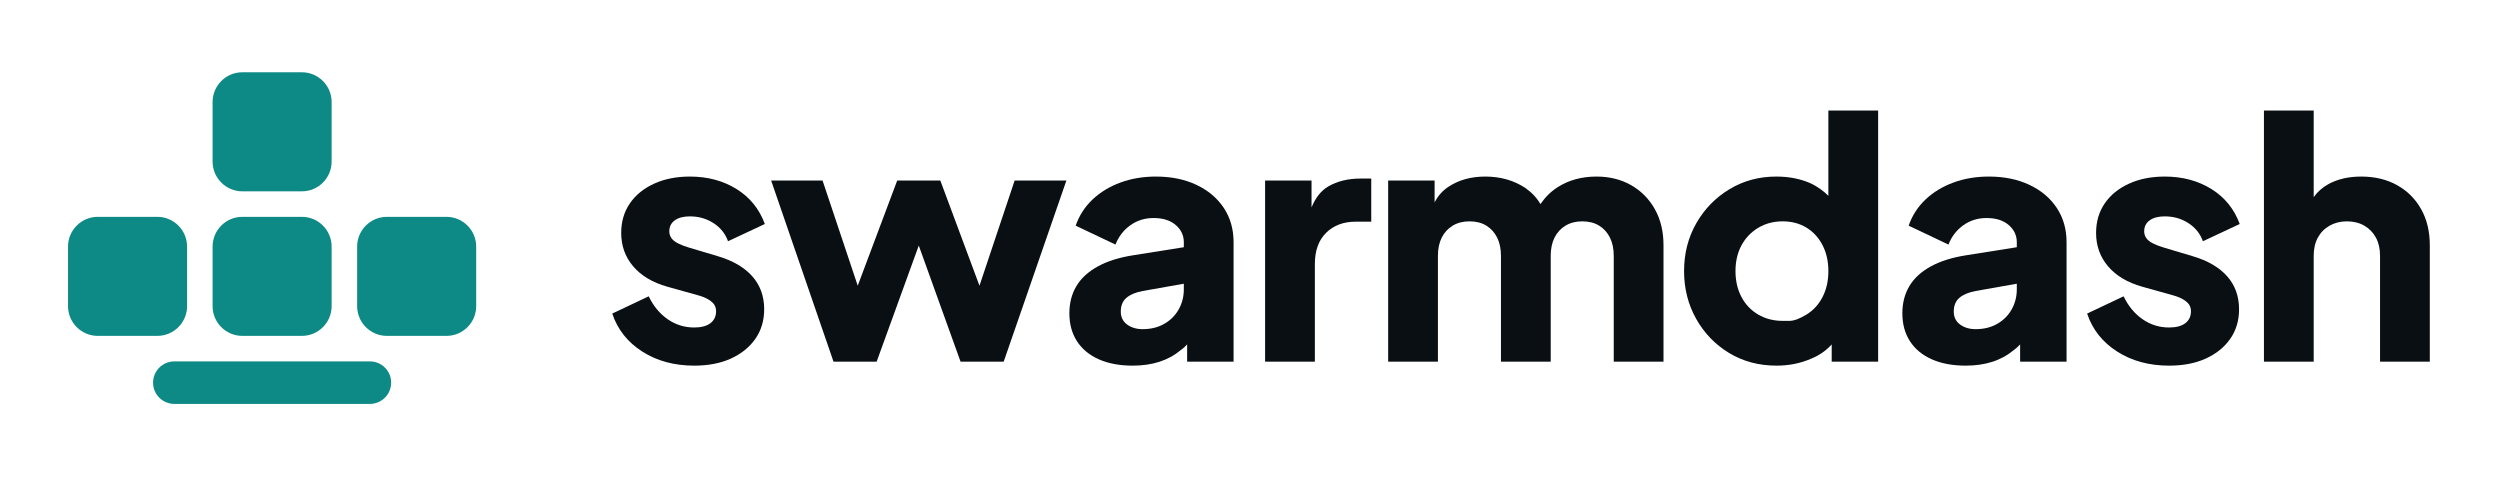
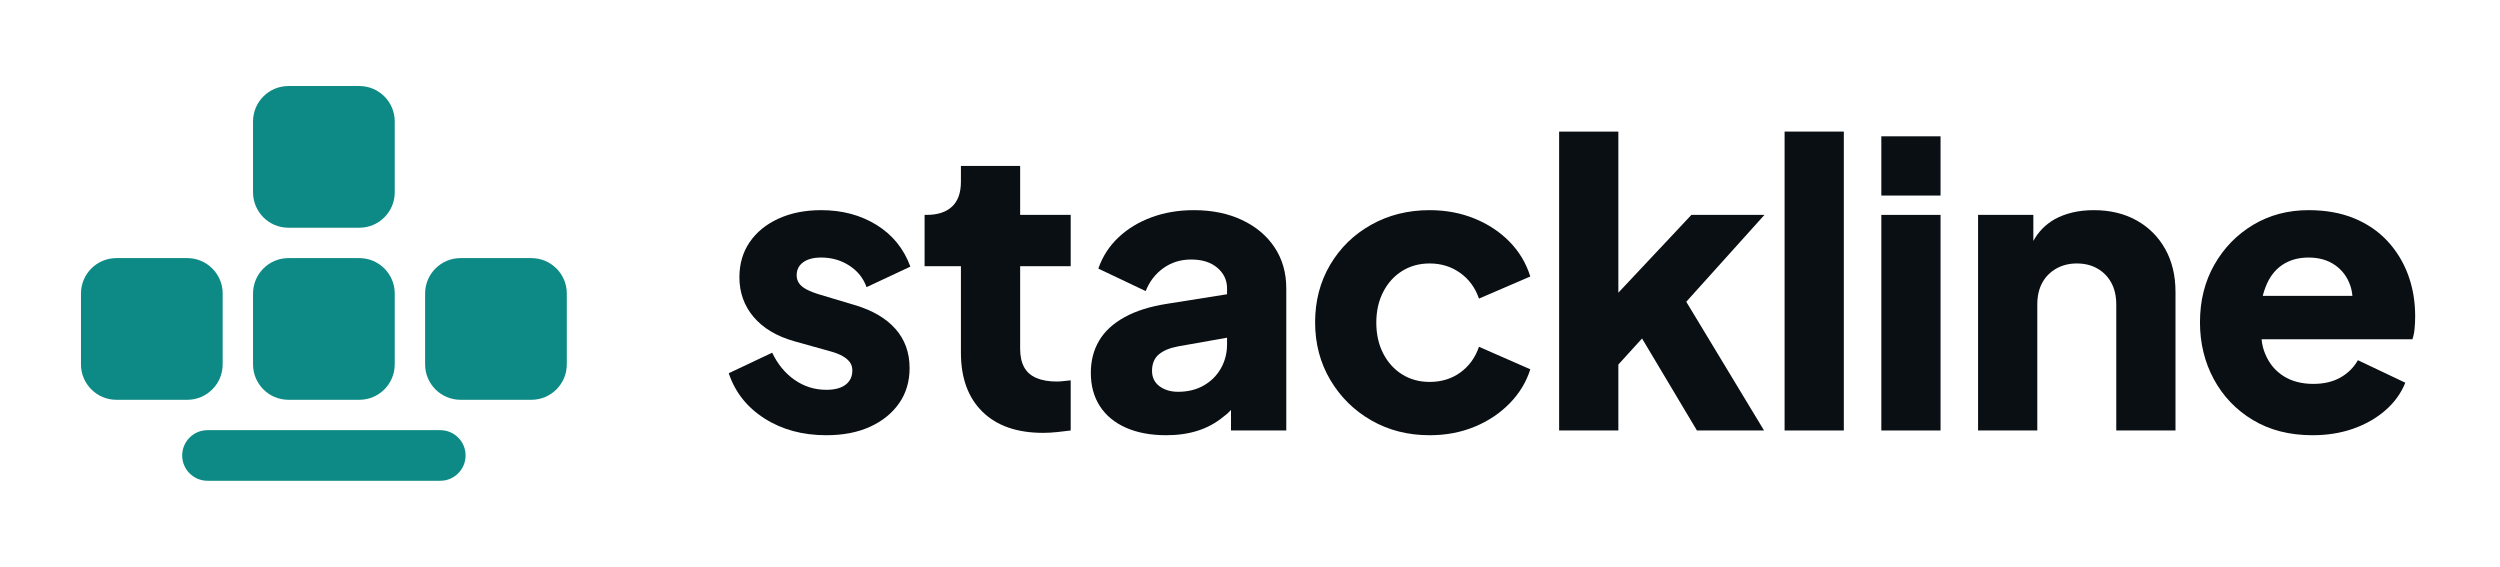
- <svg xmlns="http://www.w3.org/2000/svg" viewBox="0 0 588 112" role="img" aria-labelledby="logo-title">
+ <svg xmlns="http://www.w3.org/2000/svg" viewBox="0 0 494 112" role="img" aria-labelledby="logo-title">
  <g transform="translate(16 16)" color="#0d8a86">
    <g id="stackline" fill="currentColor">
      <rect x="34" y="1" width="28" height="28" rx="7" />
      <rect x="0" y="35" width="28" height="28" rx="7" />
      <rect x="34" y="35" width="28" height="28" rx="7" />
      <rect x="68" y="35" width="28" height="28" rx="7" />
      <rect x="20" y="69" width="56" height="10" rx="5" />
    </g>
  </g>
  <g transform="translate(144 26) scale(0.07802341)" color="#0a0f13">
    <g id="wordmark" fill="currentColor" transform="translate(-22 757) scale(1 -1)">
      <path transform="translate(0 0)" d="M269 -12Q179 -12 112.5 30.5Q46 73 22 145L132 197Q153 153 189 128Q225 103 269 103Q301 103 318 116Q335 129 335 152Q335 164 329 172.5Q323 181 311 188Q299 195 281 200L188 226Q121 245 85 287.5Q49 330 49 388Q49 439 75 477Q101 515 148 536.5Q195 558 256 558Q336 558 396.5 520.5Q457 483 482 415L371 363Q359 397 327.5 417.5Q296 438 256 438Q227 438 210.5 426Q194 414 194 393Q194 382 200 373Q206 364 219.5 357Q233 350 253 344L340 318Q408 298 444 257.5Q480 217 480 158Q480 107 453.5 69Q427 31 380 9.5Q333 -12 269 -12Z" />
-       <path transform="translate(490 0)" d="M199 0L11 546L166 546L272 229L391 546L521 546L639 229L745 546L901 546L712 0L582 0L456 350L329 0Z" />
-       <path transform="translate(1367 0)" d="M224 -12Q165 -12 122 7Q79 26 56 61.5Q33 97 33 146Q33 192 54 227.5Q75 263 118.5 287Q162 311 227 321L378 345L378 360Q378 391 353.5 412Q329 433 287 433Q247 433 216.5 411Q186 389 172 353L52 410Q68 456 103 489Q138 522 187 540Q236 558 294 558Q363 558 416 533Q469 508 498.5 463.5Q528 419 528 360L528 0L388 0L388 52Q379 42 369 35Q340 11 304 -0.5Q268 -12 224 -12ZM378 235L254 213Q222 207 205 192.5Q188 178 188 151Q188 126 207 112Q226 98 254 98Q291 98 319 114Q347 130 362.5 157.5Q378 185 378 218Z" />
-       <path transform="translate(1935 0)" d="M55 0L55 546L195 546L195 465Q213 509 245 528Q286 552 343 552L375 552L375 422L328 422Q273 422 239 388.5Q205 355 205 294L205 0Z" />
-       <path transform="translate(2306 0)" d="M55 0L55 546L195 546L195 480Q210 510 238 528Q284 558 348 558Q416 558 468 524Q498 503 514 475Q536 507 566 526Q616 558 683 558Q742 558 787.5 532Q833 506 859 459.5Q885 413 885 351L885 0L735 0L735 319Q735 351 723.5 374Q712 397 691 410Q670 423 640 423Q611 423 589.5 410Q568 397 556.5 374Q545 351 545 319L545 0L395 0L395 319Q395 351 383.5 374Q372 397 351 410Q330 423 300 423Q271 423 249.5 410Q228 397 216.5 374Q205 351 205 319L205 0Z" />
-       <path transform="translate(3220 0)" d="M312 -12Q232 -12 169 26Q106 64 69.5 129Q33 194 33 273Q33 353 70 417.5Q107 482 170 520Q233 558 311 558Q371 558 418 536Q447 521 468 500L468 757L618 757L618 0L478 0L478 52Q453 24 416 9Q368 -12 312 -12ZM330 123Q330 123 350.5 123Q371 123 402 142Q433 161 450.5 195Q468 229 468 273Q468 317 450.5 351Q433 385 402 404Q371 423 330 423Q289 423 256.5 403.5Q224 384 206 350.5Q188 317 188 273Q188 229 206 195Q224 161 256.5 142Q289 123 330 123Z" />
-       <path transform="translate(3878 0)" d="M224 -12Q165 -12 122 7Q79 26 56 61.5Q33 97 33 146Q33 192 54 227.5Q75 263 118.5 287Q162 311 227 321L378 345L378 360Q378 391 353.5 412Q329 433 287 433Q247 433 216.5 411Q186 389 172 353L52 410Q68 456 103 489Q138 522 187 540Q236 558 294 558Q363 558 416 533Q469 508 498.5 463.5Q528 419 528 360L528 0L388 0L388 52Q379 42 369 35Q340 11 304 -0.5Q268 -12 224 -12ZM378 235L254 213Q222 207 205 192.5Q188 178 188 151Q188 126 207 112Q226 98 254 98Q291 98 319 114Q347 130 362.5 157.5Q378 185 378 218Z" />
-       <path transform="translate(4446 0)" d="M269 -12Q179 -12 112.5 30.5Q46 73 22 145L132 197Q153 153 189 128Q225 103 269 103Q301 103 318 116Q335 129 335 152Q335 164 329 172.5Q323 181 311 188Q299 195 281 200L188 226Q121 245 85 287.5Q49 330 49 388Q49 439 75 477Q101 515 148 536.5Q195 558 256 558Q336 558 396.5 520.5Q457 483 482 415L371 363Q359 397 327.5 417.5Q296 438 256 438Q227 438 210.5 426Q194 414 194 393Q194 382 200 373Q206 364 219.5 357Q233 350 253 344L340 318Q408 298 444 257.5Q480 217 480 158Q480 107 453.5 69Q427 31 380 9.5Q333 -12 269 -12Z" />
-       <path transform="translate(4946 0)" d="M55 0L55 757L205 757L205 496Q222 520 249 535Q291 558 348 558Q410 558 456.5 532Q503 506 529 459.5Q555 413 555 351L555 0L405 0L405 319Q405 351 392.5 374Q380 397 357.5 410Q335 423 305 423Q276 423 253 410Q230 397 217.5 374Q205 351 205 319L205 0Z" />
+       <path transform="translate(500 0)" d="M318 -6Q219 -6 164.5 47.5Q110 101 110 197V416H18V546H23Q65 546 87.5 567Q110 588 110 630V670H260V546H388V416H260V207Q260 179 270 160.5Q280 142 301 133Q322 124 353 124Q360 124 369 125Q378 126 388 127V0Q373 -2 354 -4Q335 -6 318 -6Z" />
+       <path transform="translate(906 0)" d="M224 -12Q165 -12 122 7Q79 26 56 61.5Q33 97 33 146Q33 192 54 227.5Q75 263 118.5 287Q162 311 227 321L378 345V360Q378 391 353.5 412Q329 433 287 433Q247 433 216.5 411Q186 389 172 353L52 410Q68 456 103 489Q138 522 187 540Q236 558 294 558Q363 558 416 533Q469 508 498.5 463.5Q528 419 528 360V0H388V52Q379 42 369 35Q340 11 304 -0.5Q268 -12 224 -12ZM378 235 254 213Q222 207 205 192.5Q188 178 188 151Q188 126 207 112Q226 98 254 98Q291 98 319 114Q347 130 362.5 157.5Q378 185 378 218Z" />
+       <path transform="translate(1474 0)" d="M323 -12Q241 -12 175.5 25.5Q110 63 71.5 128Q33 193 33 274Q33 355 71 419.5Q109 484 175 521Q241 558 323 558Q384 558 436 537Q488 516 525 478.5Q562 441 578 390L448 334Q434 375 400.5 399Q367 423 323 423Q284 423 253.5 404Q223 385 205.5 351Q188 317 188 273Q188 229 205.5 195Q223 161 253.5 142Q284 123 323 123Q368 123 401 147Q434 171 448 212L578 155Q563 107 526 69Q489 31 437 9.5Q385 -12 323 -12Z" />
+       <path transform="translate(2070 0)" d="M55 0V757H205V349L390 546H575L377 326L574 0H404L265 233L205 167V0Z" />
+       <path transform="translate(2641 0)" d="M55 0V757H205V0Z" />
+       <path transform="translate(2886 0)" d="M55 0V546H205V0ZM55 595V745H205V595Z" />
+       <path transform="translate(3131 0)" d="M55 0V546H195V480Q214 515 249 535Q291 558 348 558Q410 558 456.5 532Q503 506 529 459.5Q555 413 555 351V0H405V319Q405 351 392.5 374Q380 397 357.5 410Q335 423 305 423Q276 423 253 410Q230 397 217.5 374Q205 351 205 319V0Z" />
+       <path transform="translate(3715 0)" d="M318 -12Q231 -12 167 26.5Q103 65 68 130Q33 195 33 274Q33 356 69.5 420Q106 484 168 521Q230 558 308 558Q373 558 423 537.5Q473 517 507.5 480Q542 443 560 394.5Q578 346 578 289Q578 273 576.5 257.5Q575 242 571 231H189Q191 210 199 192Q214 157 245 137.5Q276 118 320 118Q360 118 388.5 134Q417 150 433 178L553 121Q537 81 502.5 51Q468 21 421 4.5Q374 -12 318 -12ZM192 341H419Q418 354 414 366Q403 399 375.5 418.5Q348 438 308 438Q269 438 241 419Q213 400 199 363Q195 353 192 341Z" />
    </g>
  </g>
</svg>
